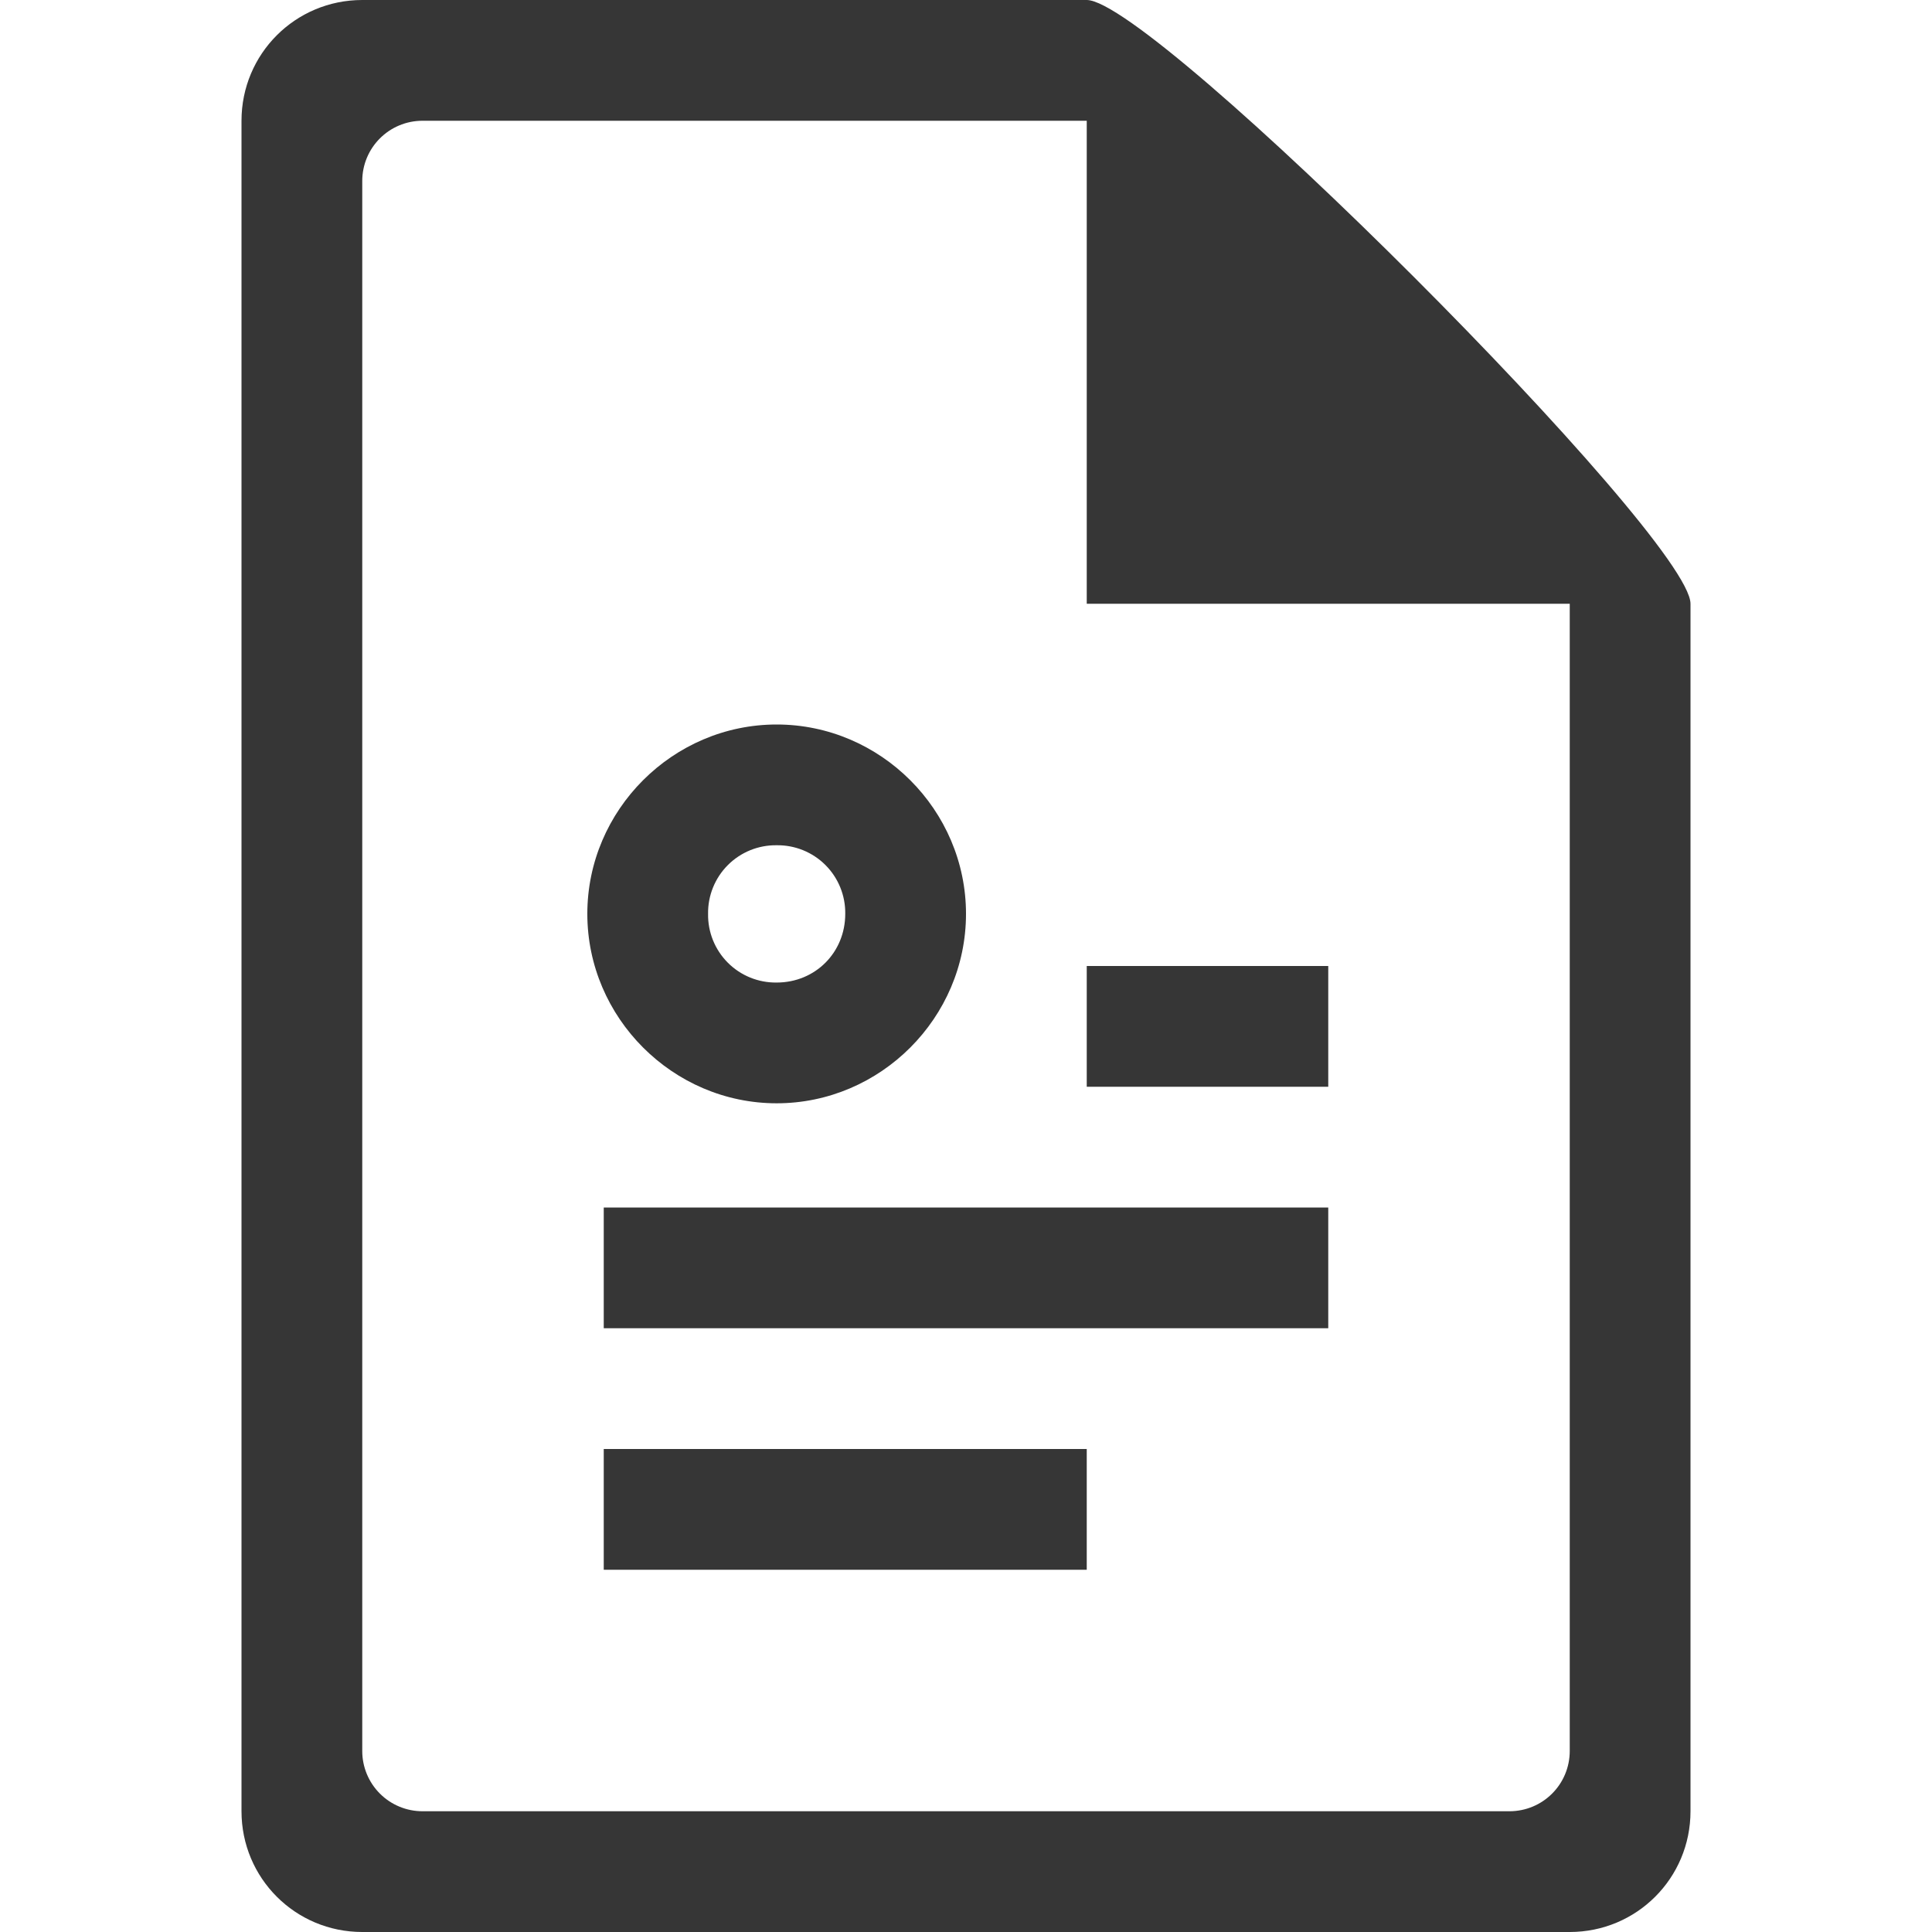
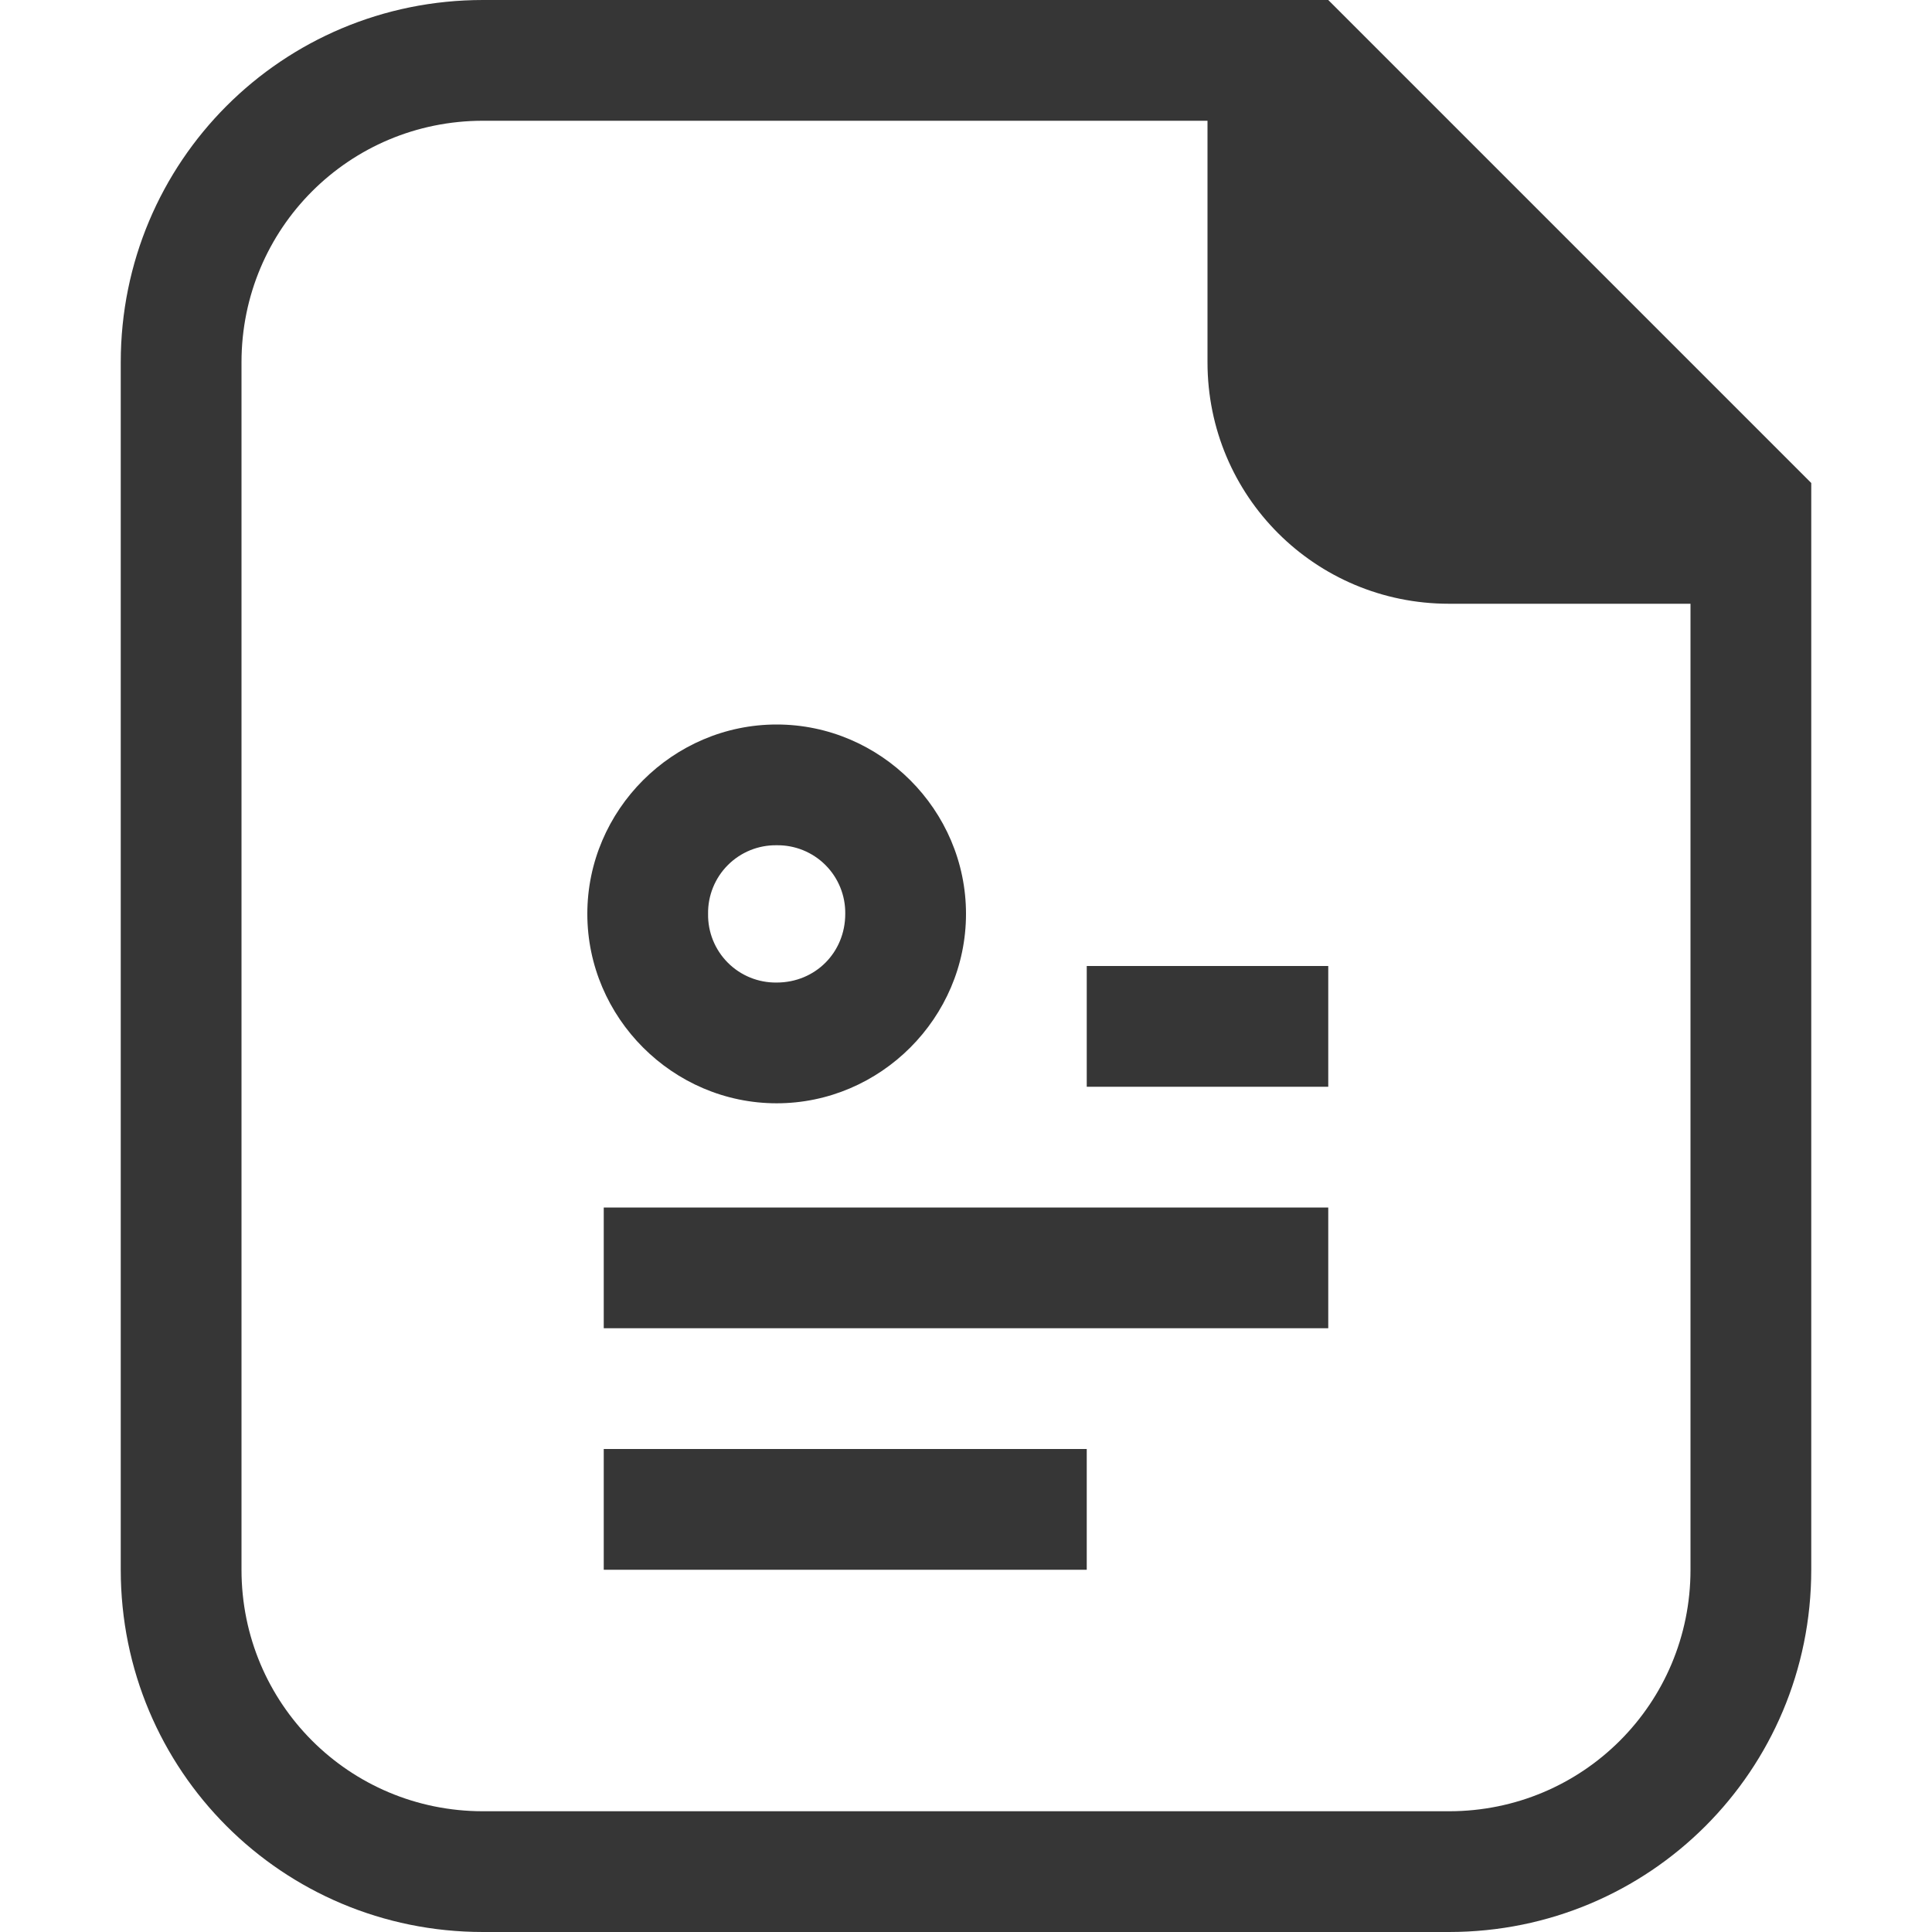
- <svg xmlns="http://www.w3.org/2000/svg" height="16" width="16">
+ <svg xmlns="http://www.w3.org/2000/svg" width="16" height="16" version="1.1">
  <g fill="#363636">
-     <path color="#bebebe" d="M3 0c-.554 0-1 .446-1 1v14c0 .554.446 1 1 1h10c.554 0 1-.446 1-1V5c0-.554-4.446-5-5-5zm.5 1H9v4h4v9.5c0 .277-.223.5-.5.5h-9a.499.499 0 0 1-.5-.5v-13c0-.277.223-.5.5-.5z" overflow="visible" style="marker:none" />
-     <path color="#000" d="M6.432 6c-.86 0-1.568.708-1.568 1.568 0 .86.708 1.569 1.568 1.569.86 0 1.568-.708 1.568-1.569C8 6.708 7.292 6 6.432 6zm0 1A.56.56 0 0 1 7 7.568c0 .32-.248.569-.568.569a.56.56 0 0 1-.568-.569A.56.56 0 0 1 6.432 7zM9 8v1h2V8zm-4 2v1h6v-1zm0 2v1h4v-1z" font-family="sans-serif" font-weight="400" overflow="visible" style="line-height:normal;font-variant-ligatures:normal;font-variant-position:normal;font-variant-caps:normal;font-variant-numeric:normal;font-variant-alternates:normal;font-feature-settings:normal;text-indent:0;text-align:start;text-decoration-line:none;text-decoration-style:solid;text-decoration-color:#000;text-transform:none;text-orientation:mixed;shape-padding:0;isolation:auto;mix-blend-mode:normal;marker:none" />
+     <path d="M6.432 6c-.86 0-1.568.708-1.568 1.568 0 .86.708 1.569 1.568 1.569.86 0 1.568-.708 1.568-1.569C8 6.708 7.292 6 6.432 6zm0 1A.56.56 0 0 1 7 7.568c0 .32-.248.569-.568.569a.56.56 0 0 1-.568-.569A.56.56 0 0 1 6.432 7zM9 8v1h2V8zm-4 2v1h6v-1zm0 2v1h4v-1z" font-family="sans-serif" font-weight="400" overflow="visible" style="font-feature-settings:normal;font-variant-alternates:normal;font-variant-caps:normal;font-variant-ligatures:normal;font-variant-numeric:normal;font-variant-position:normal;isolation:auto;mix-blend-mode:normal;shape-padding:0;text-decoration-color:#000;text-decoration-line:none;text-decoration-style:solid;text-indent:0;text-orientation:mixed;text-transform:none" />
  </g>
+   <path class="ColorScheme-Text" d="m4 0c-1.662 0-3 1.338-3 3v10c0 1.662 1.338 3 3 3h8c1.662 0 3-1.338 3-3v-9l-4-4zm0 1h6v2c0 1.108 0.892 2 2 2h2v8c0 1.108-0.892 2-2 2h-8c-1.108 0-2-0.892-2-2v-10c0-1.108 0.892-2 2-2z" color="#363636" fill="currentColor" />
</svg>
